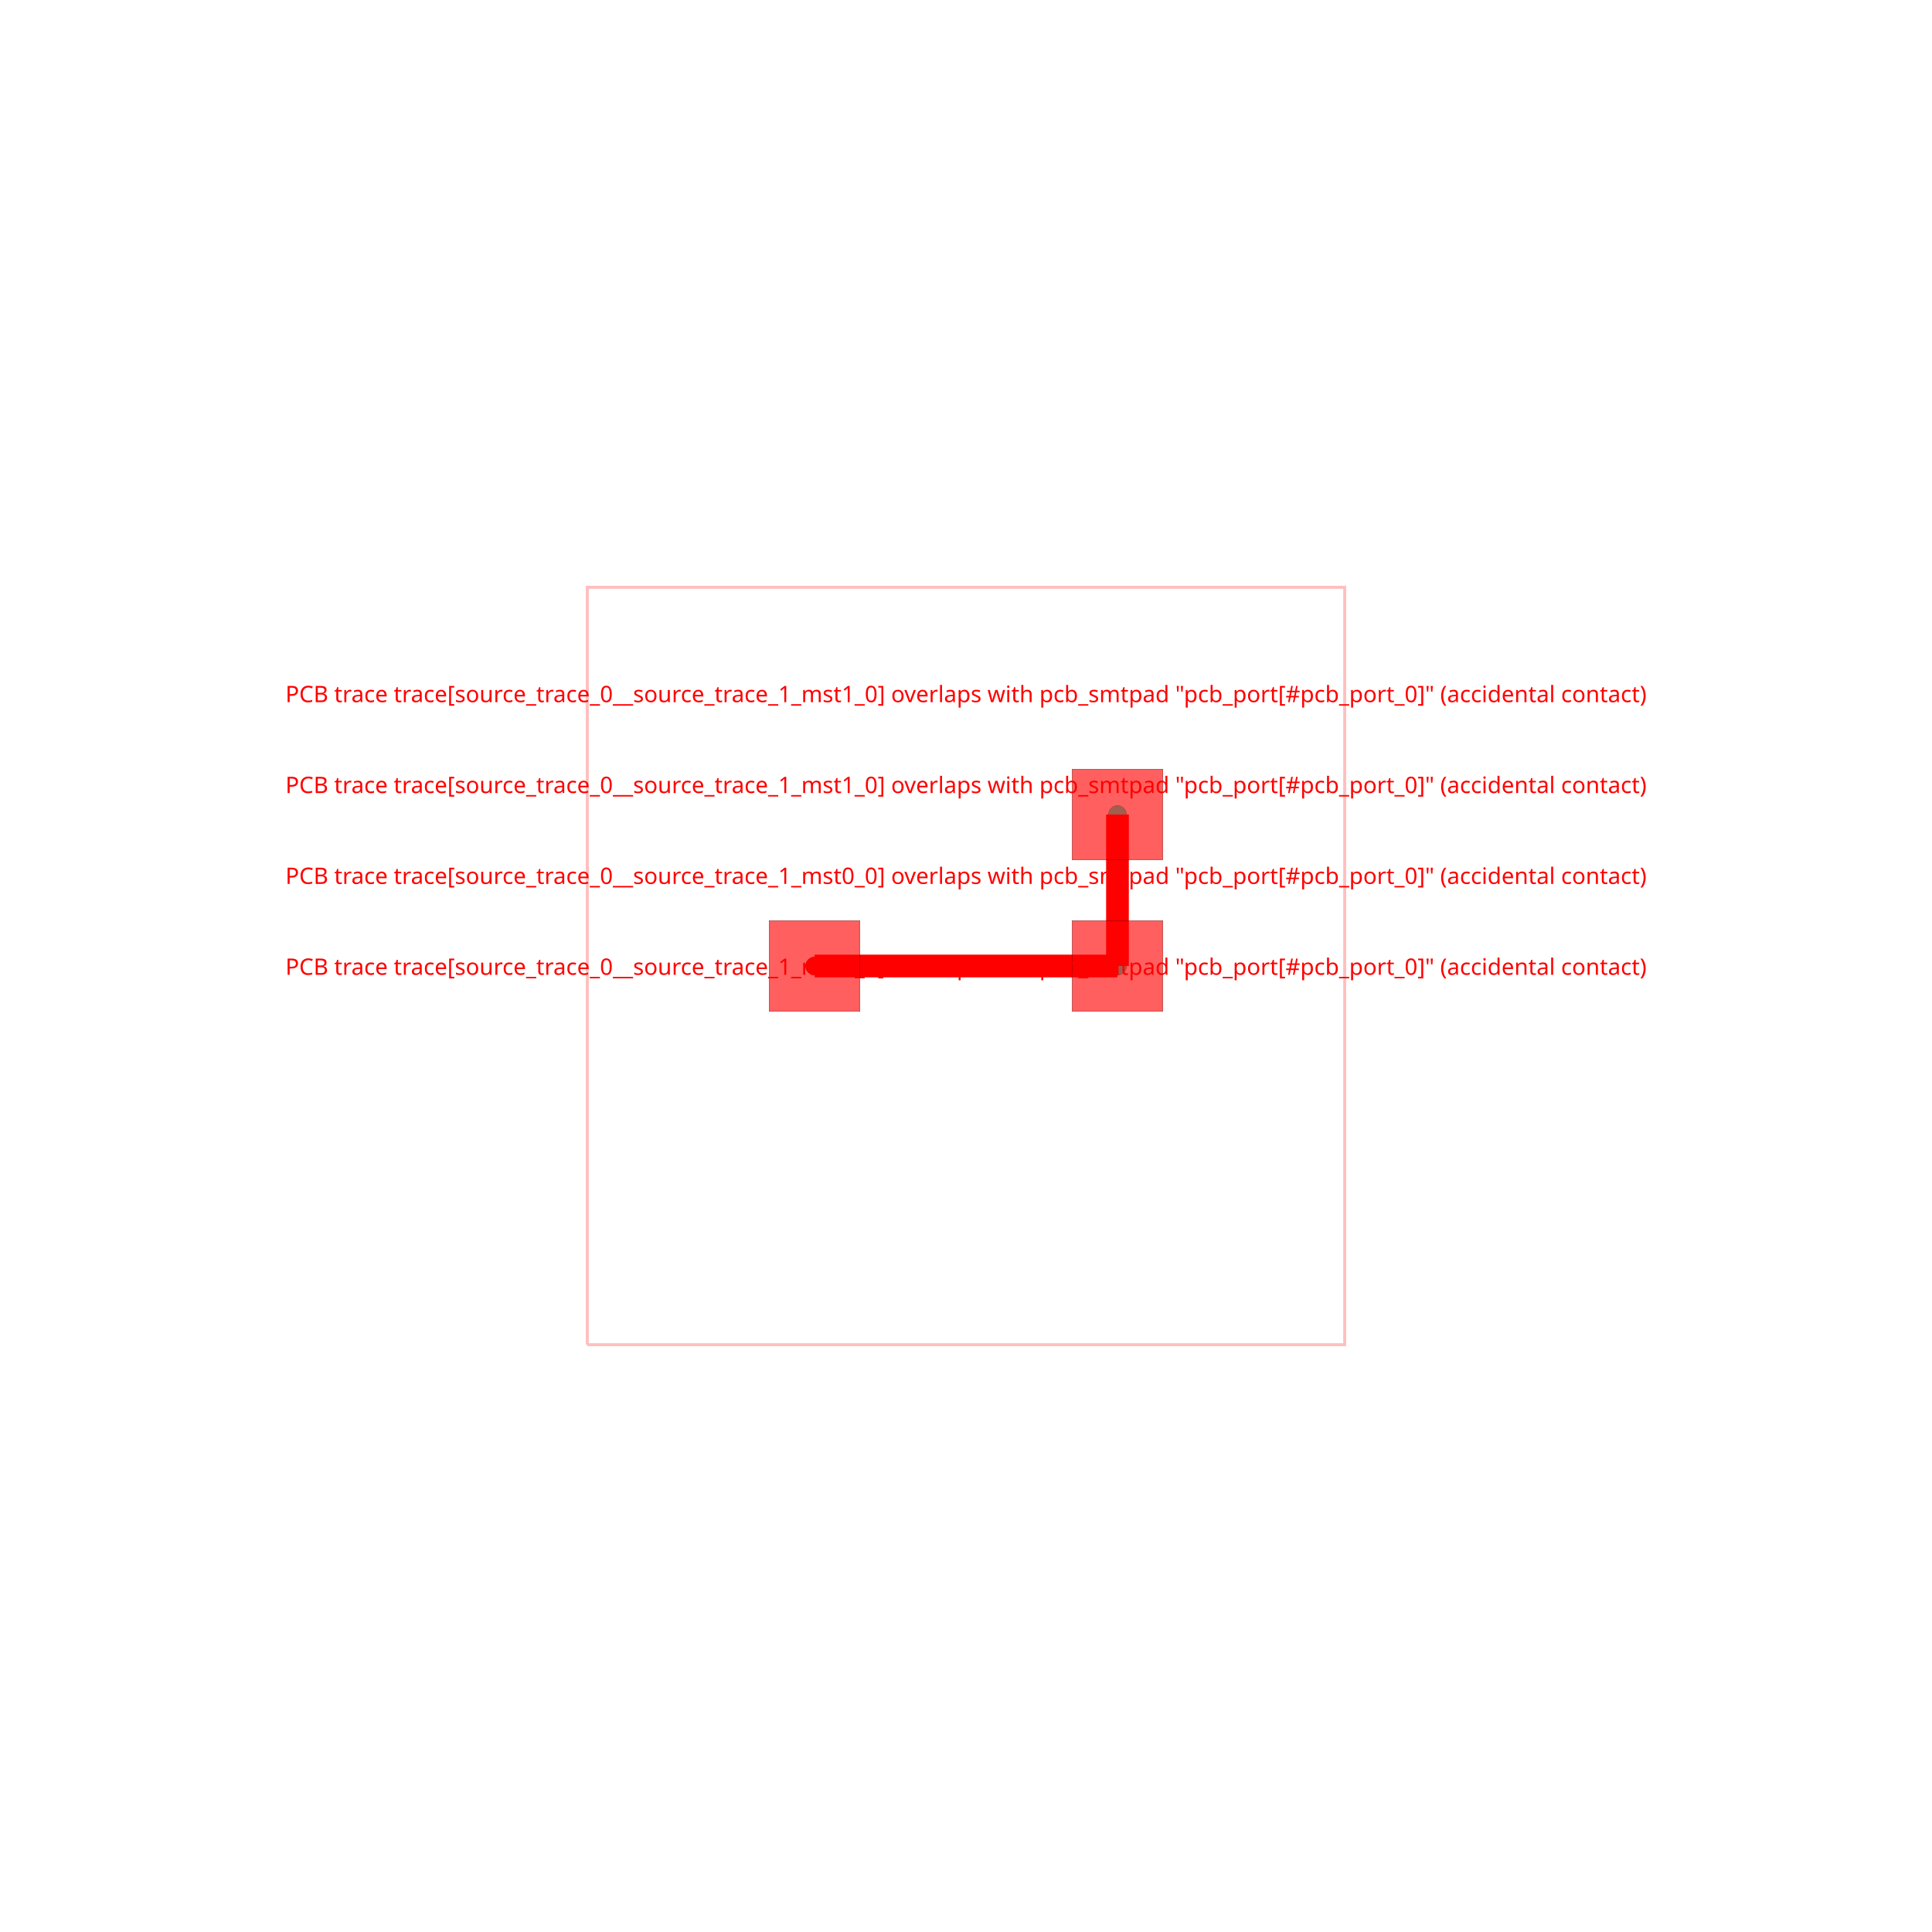
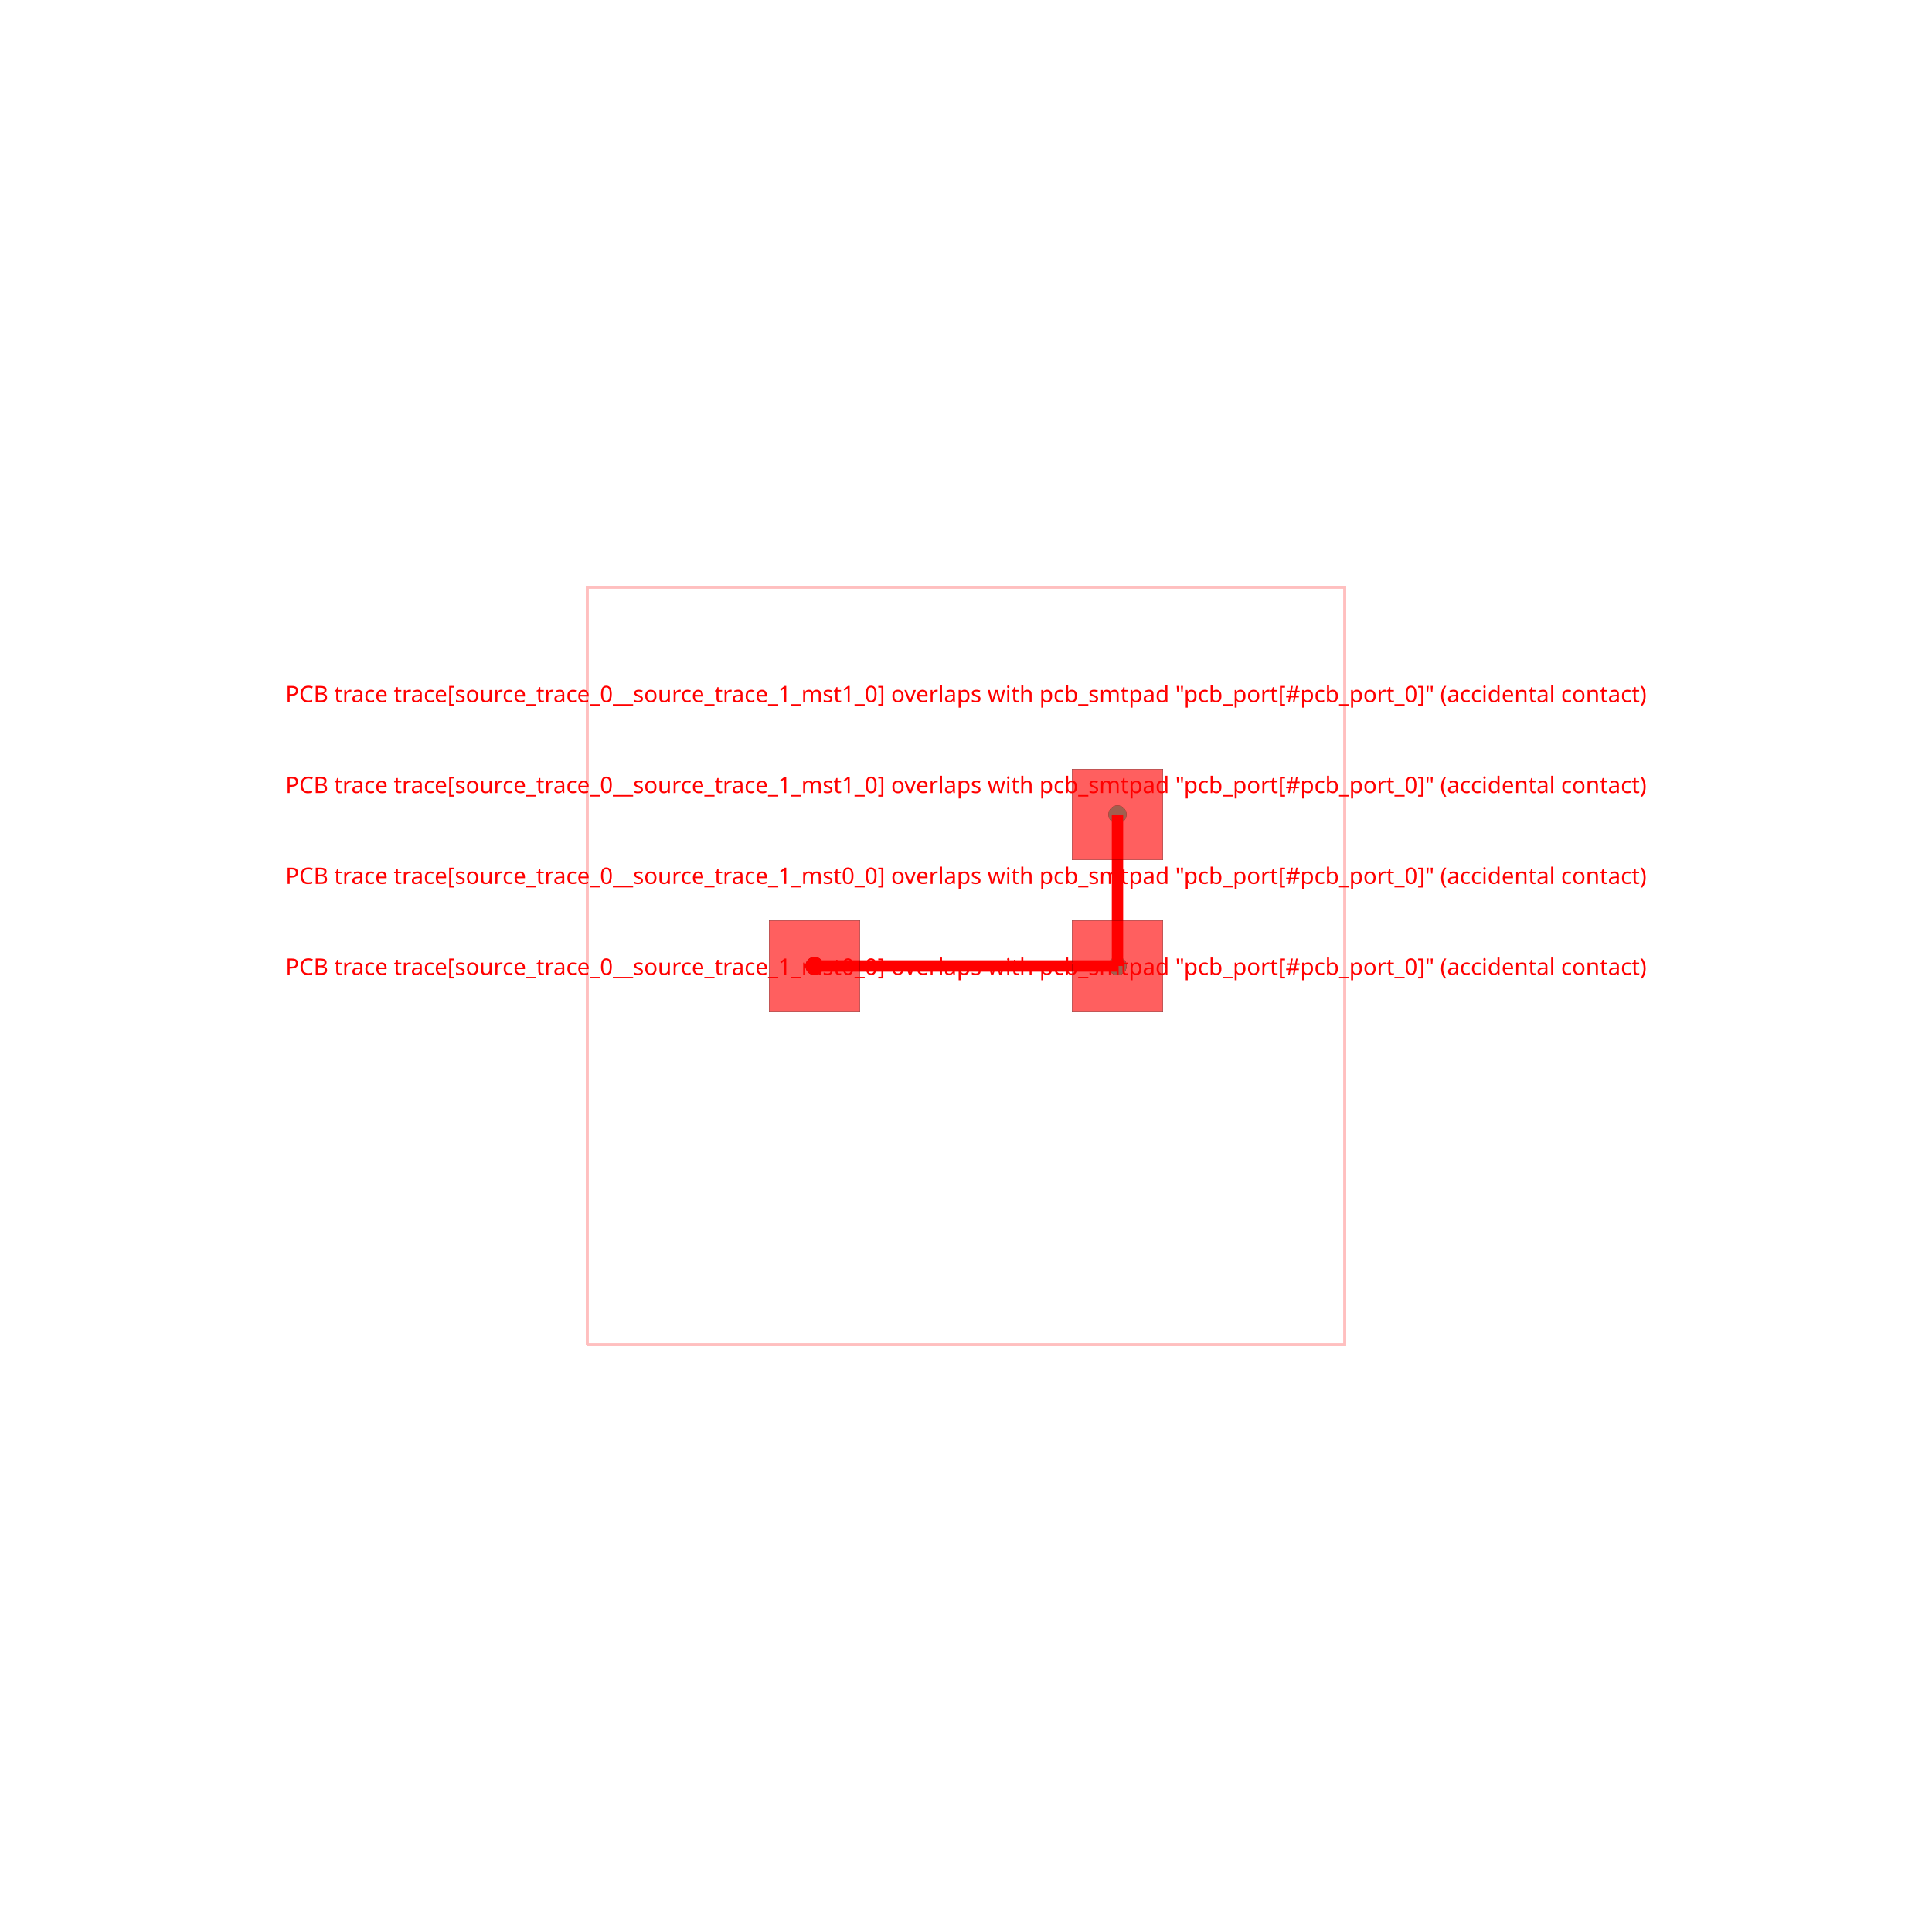
<svg xmlns="http://www.w3.org/2000/svg" width="640" height="640" viewBox="0 0 640 640">
  <rect width="100%" height="100%" fill="white" />
  <g>
    <circle data-type="point" data-label="source_trace_0 pcb_port_0" data-x="-2" data-y="0" cx="269.821" cy="320" r="3" fill="black" />
  </g>
  <g>
    <circle data-type="point" data-label="source_trace_0 pcb_port_1" data-x="2" data-y="0" cx="370.179" cy="320" r="3" fill="black" />
  </g>
  <g>
    <circle data-type="point" data-label="source_trace_1 pcb_port_1" data-x="2" data-y="0" cx="370.179" cy="320" r="3" fill="black" />
  </g>
  <g>
    <circle data-type="point" data-label="source_trace_1 pcb_port_2" data-x="2" data-y="2" cx="370.179" cy="269.821" r="3" fill="black" />
  </g>
  <g>
    <circle data-type="point" data-label="source_trace_0 (top)" data-x="-2" data-y="0" cx="269.821" cy="320" r="3" fill="hsl(0, 100%, 50%)" />
  </g>
  <g>
    <circle data-type="point" data-label="source_trace_0 (top)" data-x="2" data-y="0" cx="370.179" cy="320" r="3" fill="hsl(0, 100%, 50%)" />
  </g>
  <g>
    <circle data-type="point" data-label="source_trace_1 (top)" data-x="2" data-y="0" cx="370.179" cy="320" r="3" fill="hsl(170, 100%, 50%)" />
  </g>
  <g>
    <circle data-type="point" data-label="source_trace_1 (top)" data-x="2" data-y="2" cx="370.179" cy="269.821" r="3" fill="hsl(170, 100%, 50%)" />
  </g>
  <g>
    <polyline data-points="-5,-5 5,-5 5,5 -5,5 -5,-5" data-type="line" data-label="" points="194.552,445.448 445.448,445.448 445.448,194.552 194.552,194.552 194.552,445.448" fill="none" stroke="rgba(255,0,0,0.25)" stroke-width="1px" />
  </g>
  <g>
-     <polyline data-points="2,2 2,0" data-type="line" data-label="" points="370.179,269.821 370.179,320" fill="none" stroke="red" stroke-width="7.527" />
+     <polyline data-points="2,2 2,0" data-type="line" data-label="" points="370.179,269.821 370.179,320" fill="none" stroke="red" stroke-width="3.763" />
  </g>
  <g>
-     <polyline data-points="2,0 2,0" data-type="line" data-label="" points="370.179,320 370.179,320" fill="none" stroke="red" stroke-width="7.527" />
+     <polyline data-points="2,0 2,0" data-type="line" data-label="" points="370.179,320 370.179,320" fill="none" stroke="red" stroke-width="3.763" />
  </g>
  <g>
-     <polyline data-points="2,0 -2,0" data-type="line" data-label="" points="370.179,320 269.821,320" fill="none" stroke="red" stroke-width="7.527" />
+     <polyline data-points="2,0 -2,0" data-type="line" data-label="" points="370.179,320 269.821,320" fill="none" stroke="red" stroke-width="3.763" />
  </g>
  <g>
-     <polyline data-points="-2,0 -2,0" data-type="line" data-label="" points="269.821,320 269.821,320" fill="none" stroke="red" stroke-width="7.527" />
+     <polyline data-points="-2,0 -2,0" data-type="line" data-label="" points="269.821,320 269.821,320" fill="none" stroke="red" stroke-width="3.763" />
  </g>
  <g>
    <rect data-type="rect" data-label="top" data-x="-2" data-y="0" x="254.767" y="304.946" width="30.108" height="30.108" fill="rgba(255,0,0,0.25)" stroke="black" stroke-width="0.04" />
  </g>
  <g>
    <rect data-type="rect" data-label="top" data-x="2" data-y="0" x="355.125" y="304.946" width="30.108" height="30.108" fill="rgba(255,0,0,0.25)" stroke="black" stroke-width="0.04" />
  </g>
  <g>
    <rect data-type="rect" data-label="top" data-x="2" data-y="2" x="355.125" y="254.767" width="30.108" height="30.108" fill="rgba(255,0,0,0.25)" stroke="black" stroke-width="0.04" />
  </g>
  <g>
    <rect data-type="rect" data-label="" data-x="-2" data-y="0" x="254.767" y="304.946" width="30.108" height="30.108" fill="rgba(255,0,0,0.5)" stroke="black" stroke-width="0.04" />
  </g>
  <g>
    <rect data-type="rect" data-label="" data-x="2" data-y="0" x="355.125" y="304.946" width="30.108" height="30.108" fill="rgba(255,0,0,0.5)" stroke="black" stroke-width="0.04" />
  </g>
  <g>
    <rect data-type="rect" data-label="" data-x="2" data-y="2" x="355.125" y="254.767" width="30.108" height="30.108" fill="rgba(255,0,0,0.5)" stroke="black" stroke-width="0.04" />
  </g>
  <text data-type="text" data-label="PCB trace trace[source_trace_0__source_trace_1_mst0_0] overlaps with pcb_smtpad &quot;pcb_port[#pcb_port_0]&quot; (accidental contact)" data-x="0" data-y="0" x="320" y="320" fill="red" font-size="7.527" font-family="sans-serif" text-anchor="middle" dominant-baseline="central">PCB trace trace[source_trace_0__source_trace_1_mst0_0] overlaps with pcb_smtpad "pcb_port[#pcb_port_0]" (accidental contact)</text>
  <text data-type="text" data-label="PCB trace trace[source_trace_0__source_trace_1_mst0_0] overlaps with pcb_smtpad &quot;pcb_port[#pcb_port_0]&quot; (accidental contact)" data-x="0" data-y="1.2" x="320" y="289.892" fill="red" font-size="7.527" font-family="sans-serif" text-anchor="middle" dominant-baseline="central">PCB trace trace[source_trace_0__source_trace_1_mst0_0] overlaps with pcb_smtpad "pcb_port[#pcb_port_0]" (accidental contact)</text>
  <text data-type="text" data-label="PCB trace trace[source_trace_0__source_trace_1_mst1_0] overlaps with pcb_smtpad &quot;pcb_port[#pcb_port_0]&quot; (accidental contact)" data-x="0" data-y="2.4" x="320" y="259.785" fill="red" font-size="7.527" font-family="sans-serif" text-anchor="middle" dominant-baseline="central">PCB trace trace[source_trace_0__source_trace_1_mst1_0] overlaps with pcb_smtpad "pcb_port[#pcb_port_0]" (accidental contact)</text>
  <text data-type="text" data-label="PCB trace trace[source_trace_0__source_trace_1_mst1_0] overlaps with pcb_smtpad &quot;pcb_port[#pcb_port_0]&quot; (accidental contact)" data-x="0" data-y="3.5999999999999996" x="320" y="229.677" fill="red" font-size="7.527" font-family="sans-serif" text-anchor="middle" dominant-baseline="central">PCB trace trace[source_trace_0__source_trace_1_mst1_0] overlaps with pcb_smtpad "pcb_port[#pcb_port_0]" (accidental contact)</text>
  <g id="crosshair" style="display: none">
    <line id="crosshair-h" y1="0" y2="640" stroke="#666" stroke-width="0.5" />
    <line id="crosshair-v" x1="0" x2="640" stroke="#666" stroke-width="0.5" />
    <text id="coordinates" font-family="monospace" font-size="12" fill="#666" />
  </g>
</svg>
